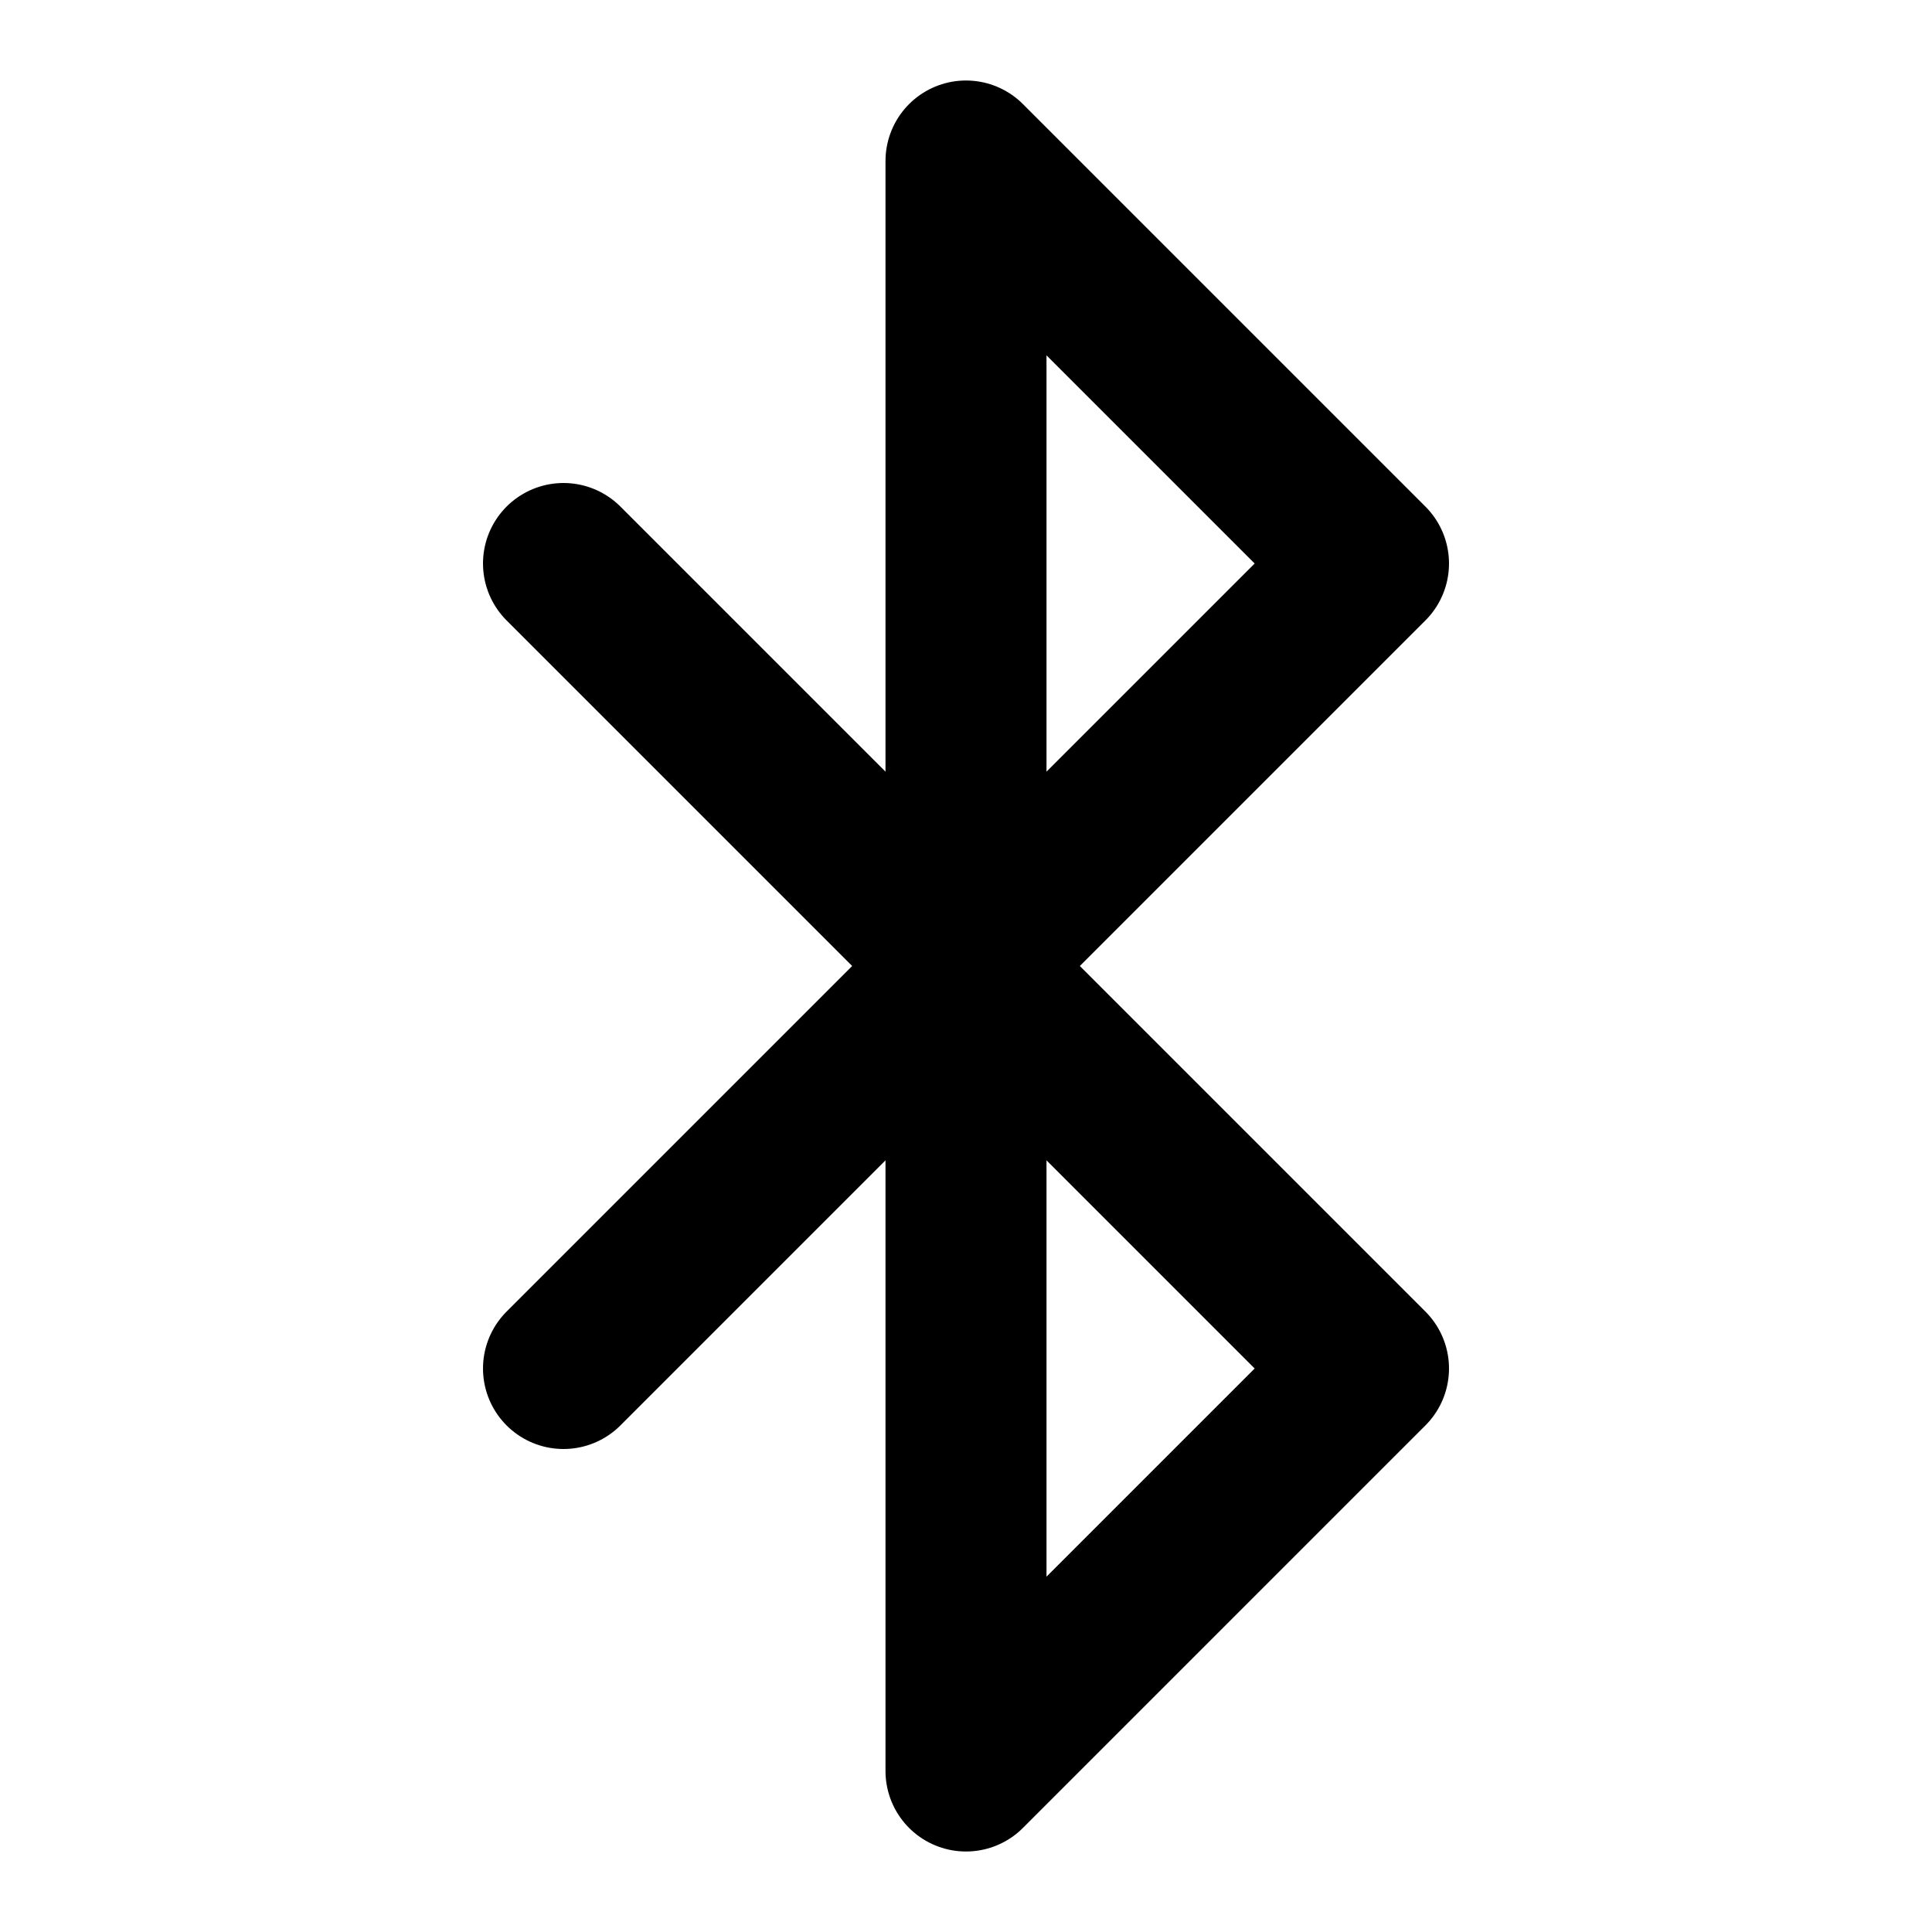
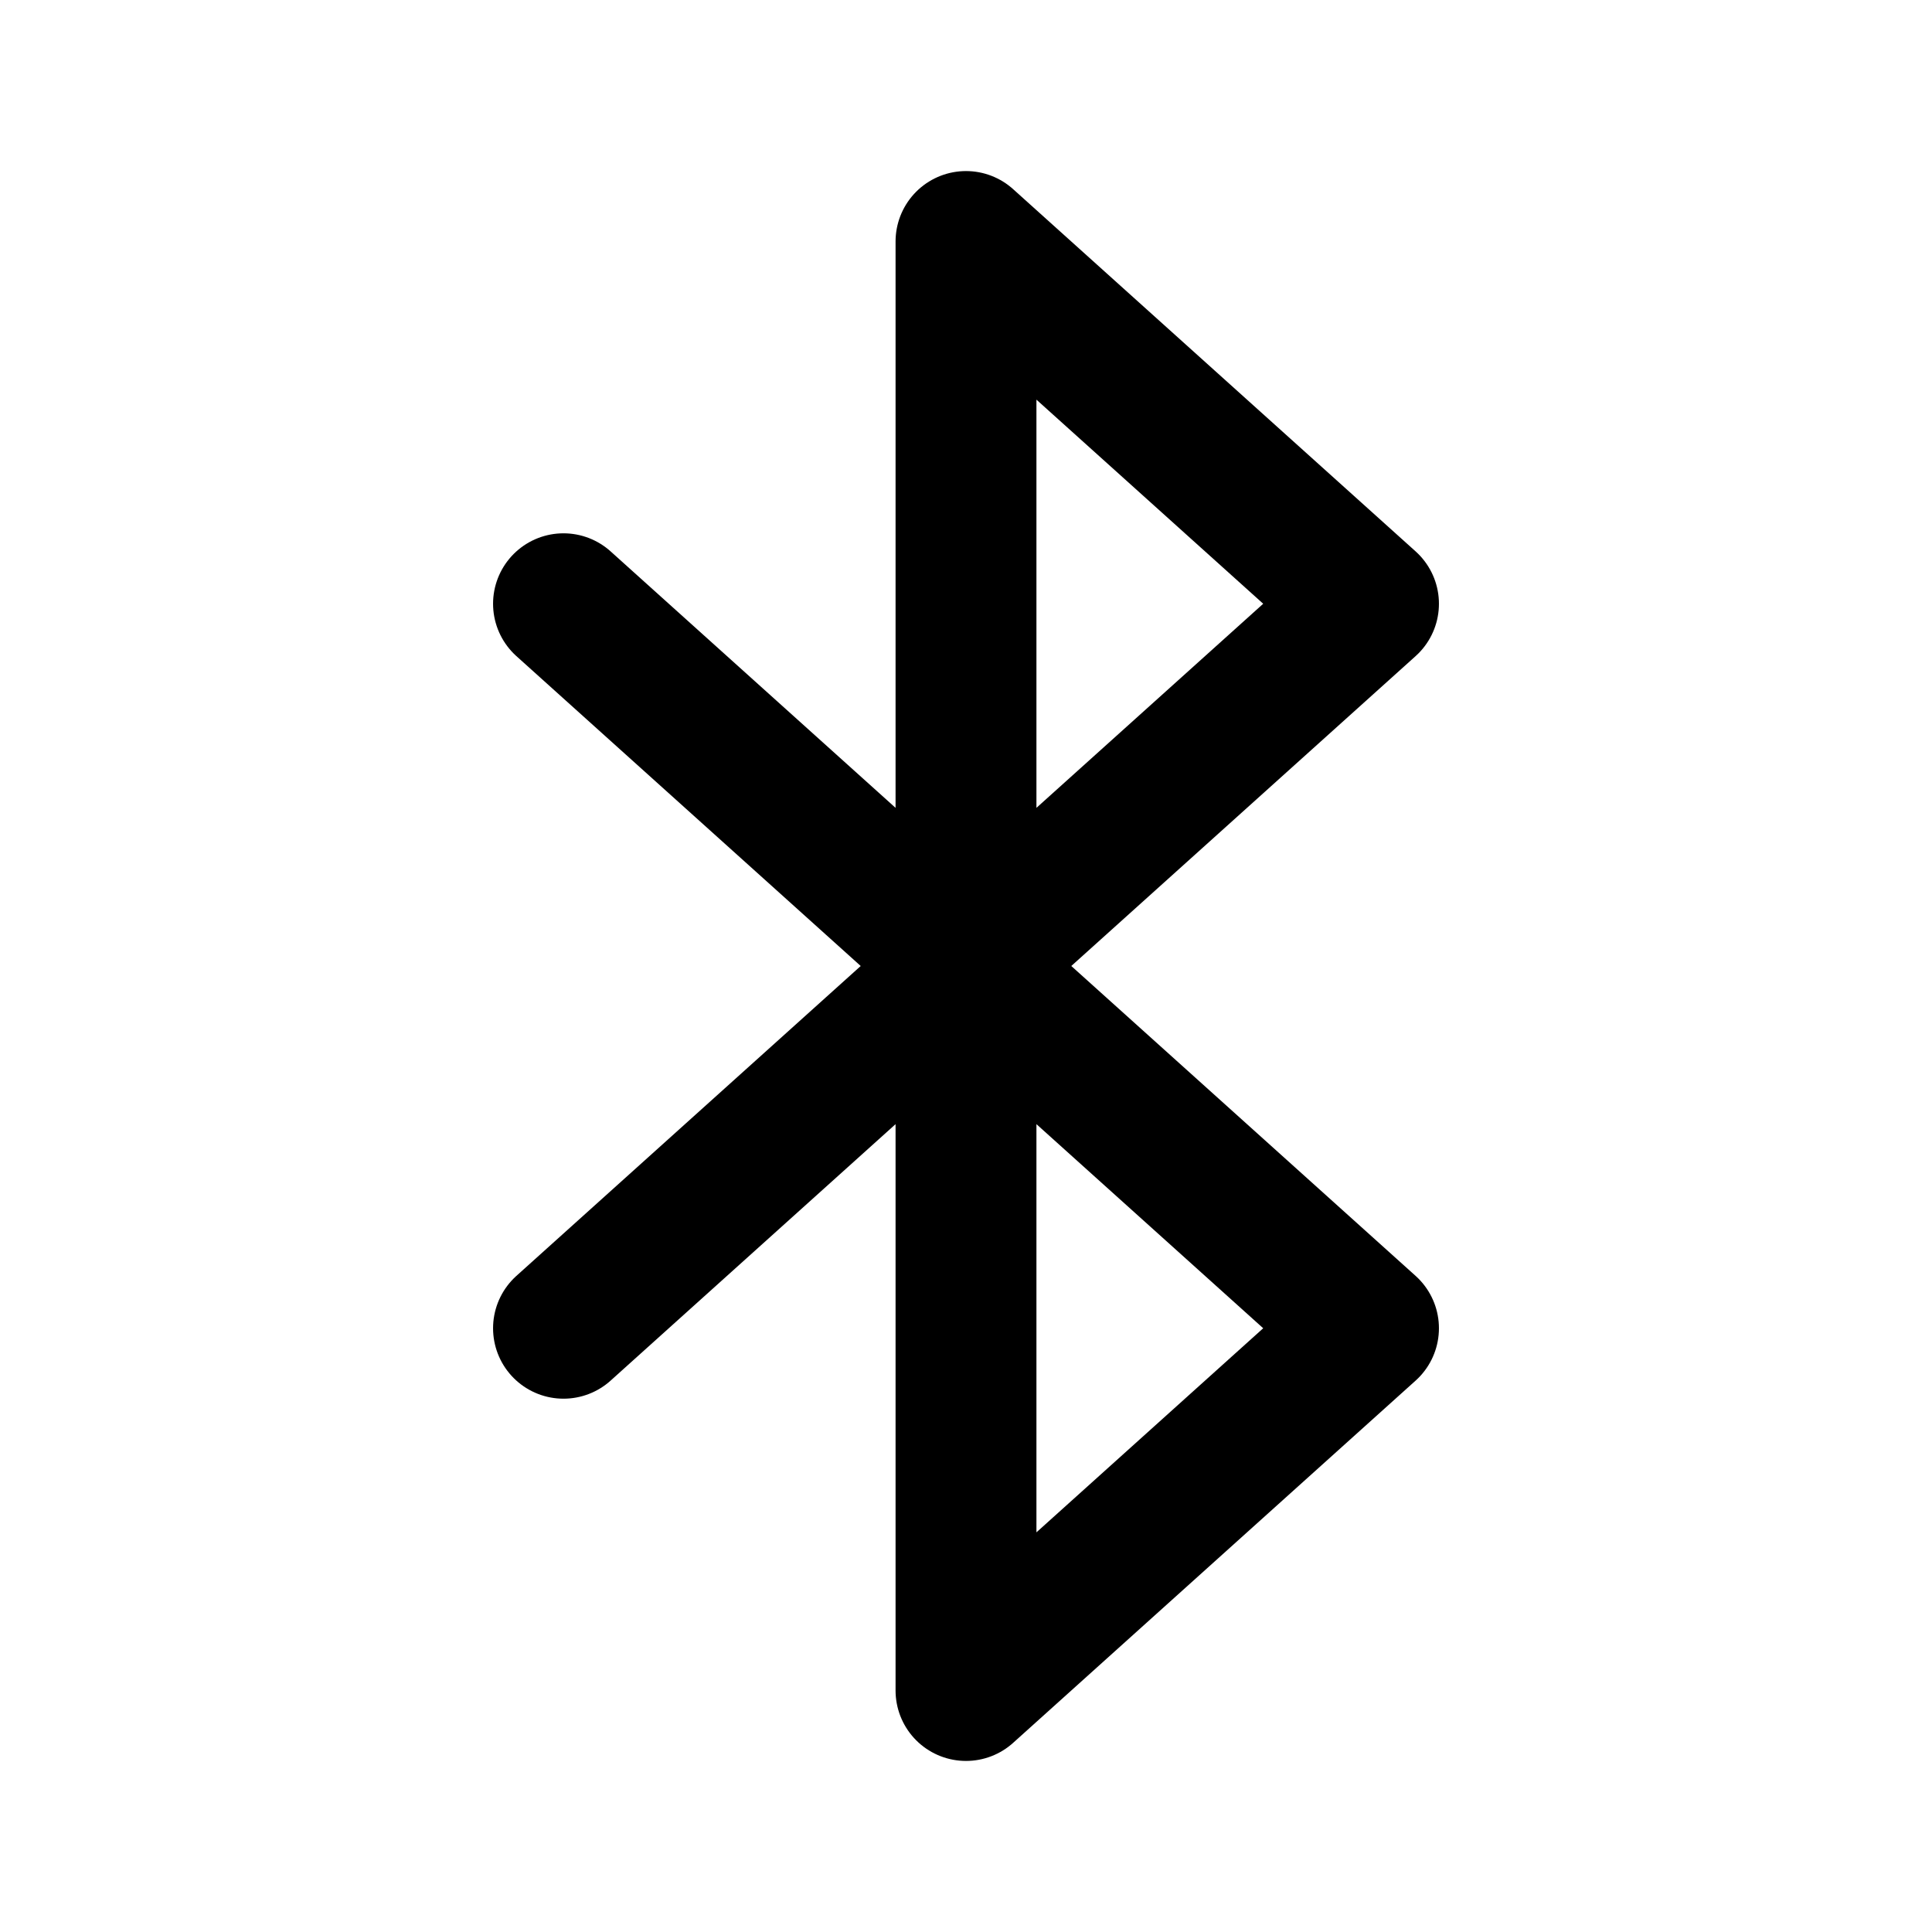
- <svg xmlns="http://www.w3.org/2000/svg" class="lucide lucide-bluetooth" width="24" height="24" viewBox="0 0 24 24" fill="none" stroke="currentColor" stroke-width="2" stroke-linecap="round" stroke-linejoin="round">
-   <path d="m7 7 10 10-5 5V2l5 5L7 17" />
+ <svg xmlns="http://www.w3.org/2000/svg" width="24" height="24" viewBox="0 0 24 24" fill="none" stroke="currentColor" stroke-width="1.75" stroke-linecap="round" stroke-linejoin="round">
+   <path d="M7 7.5l10 9-5 4.5V3l5 4.5-10 9" />
</svg>
